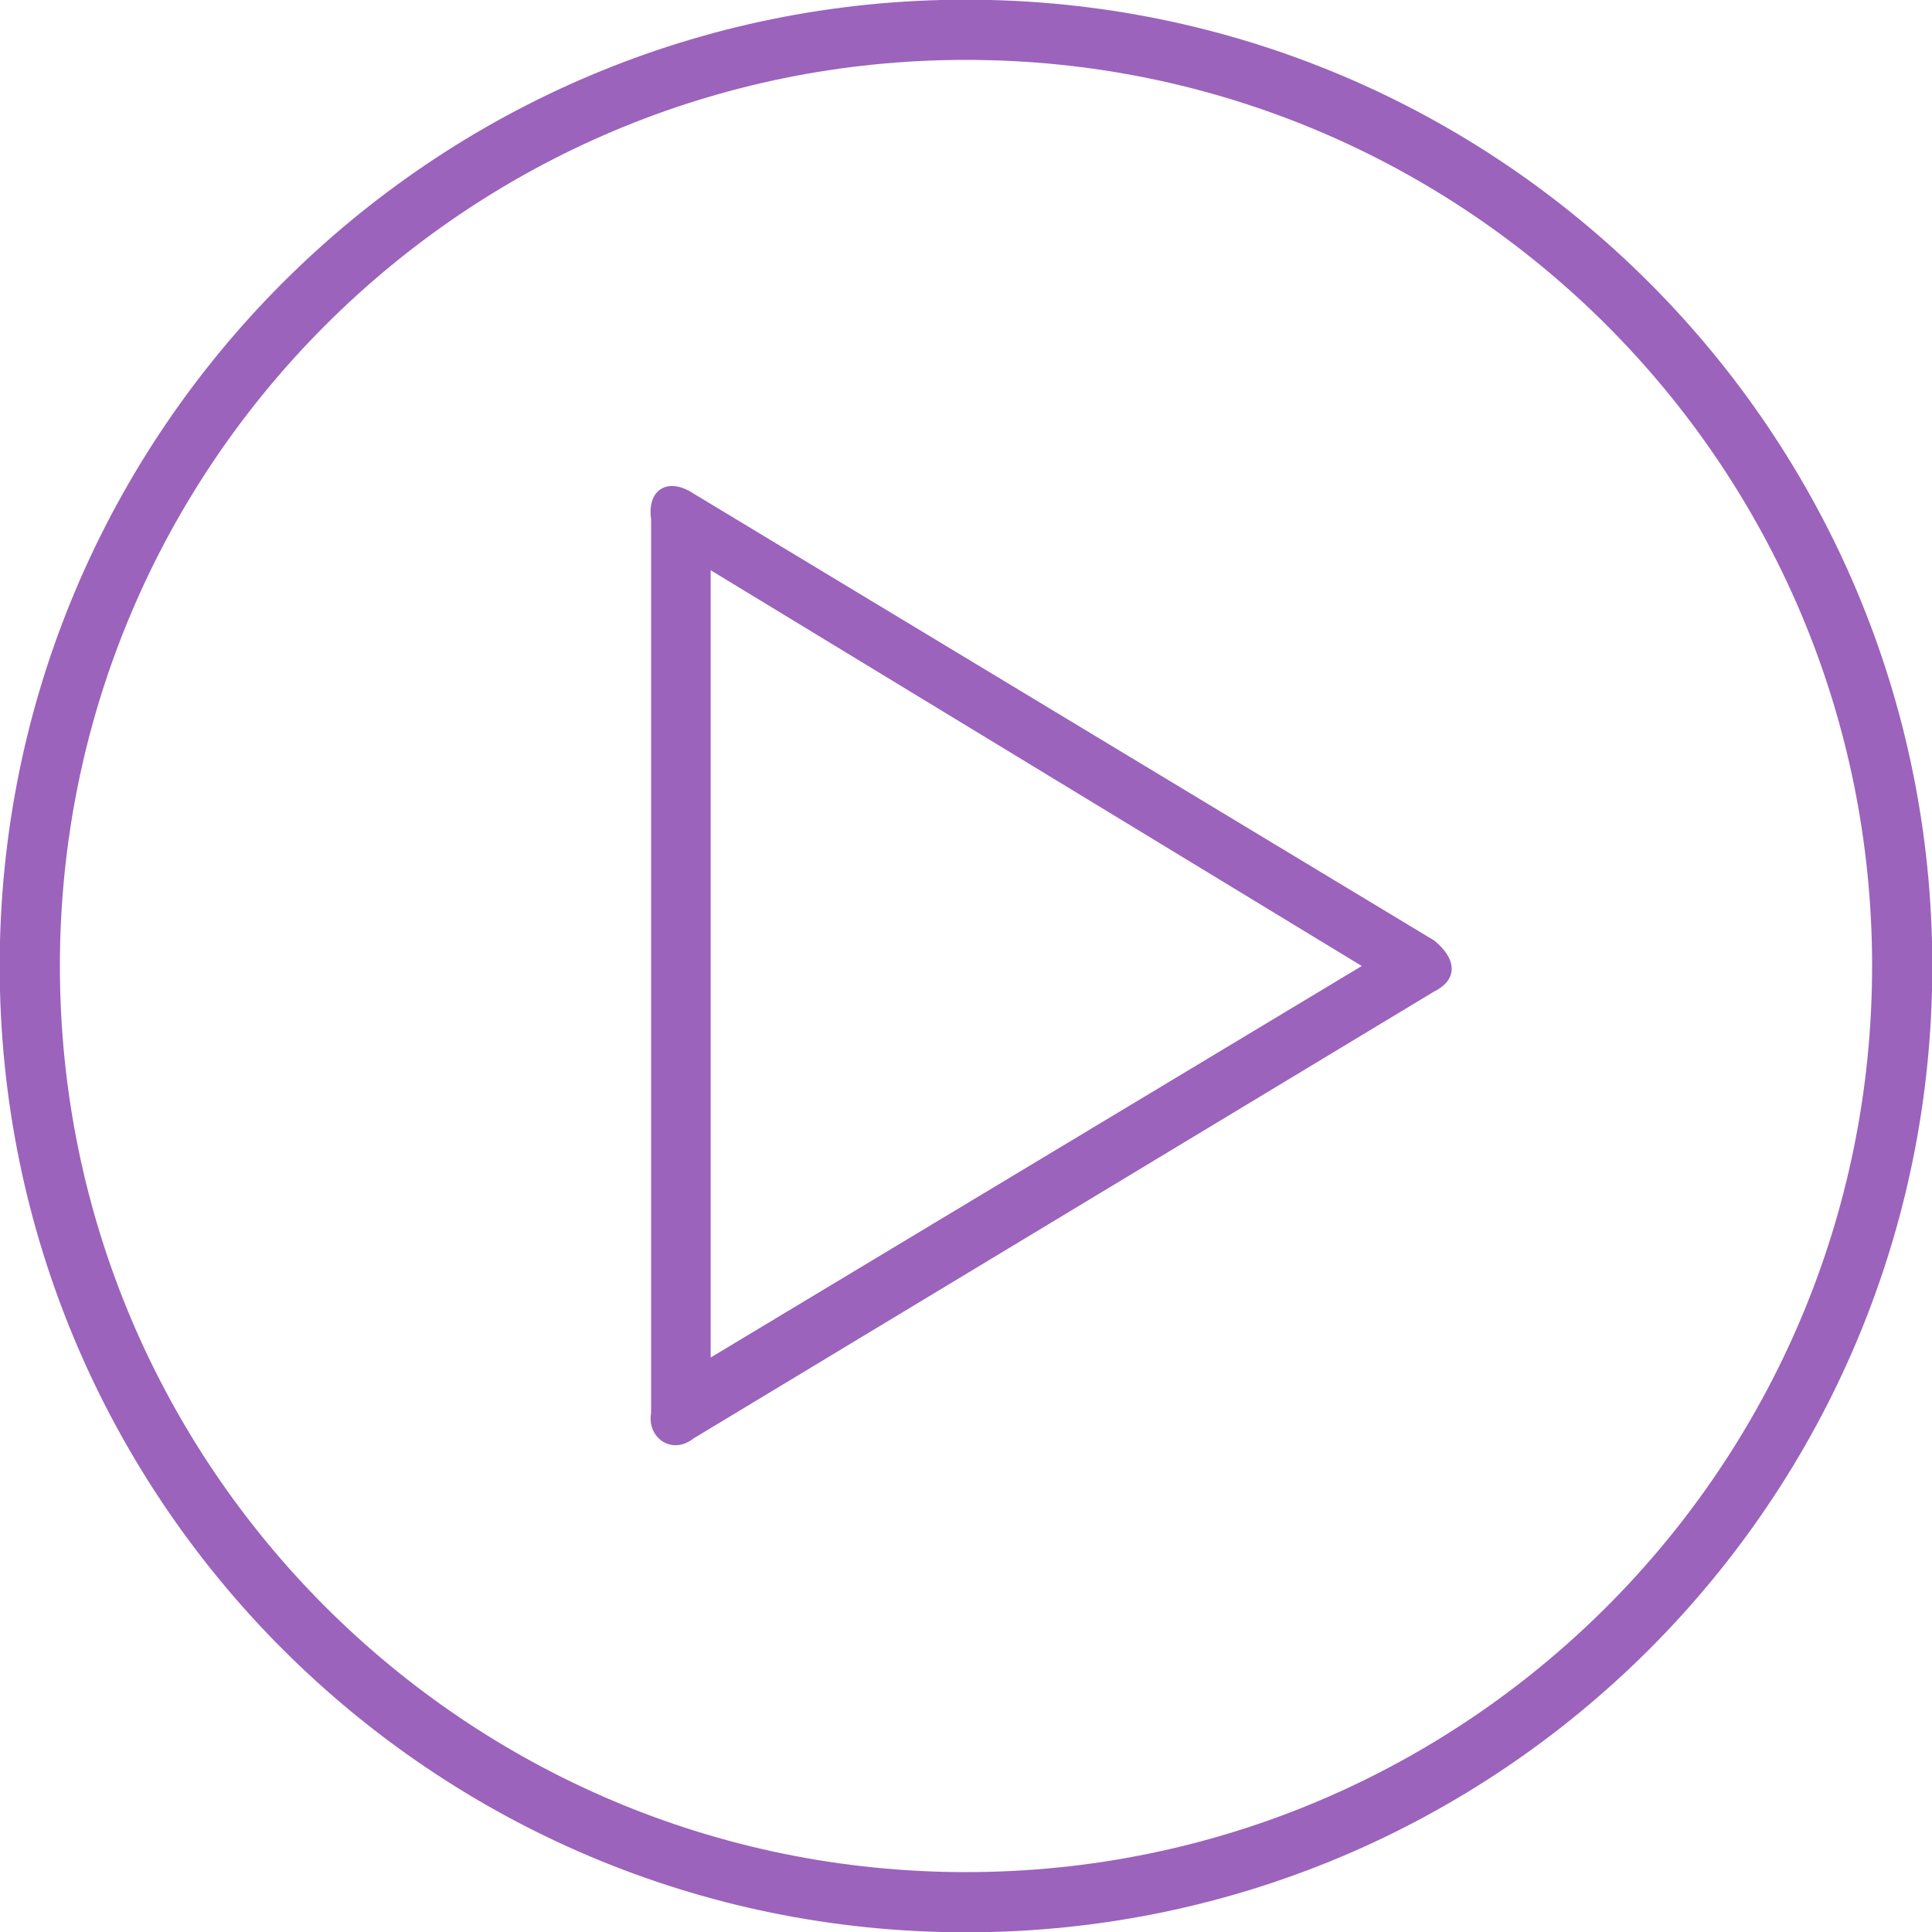
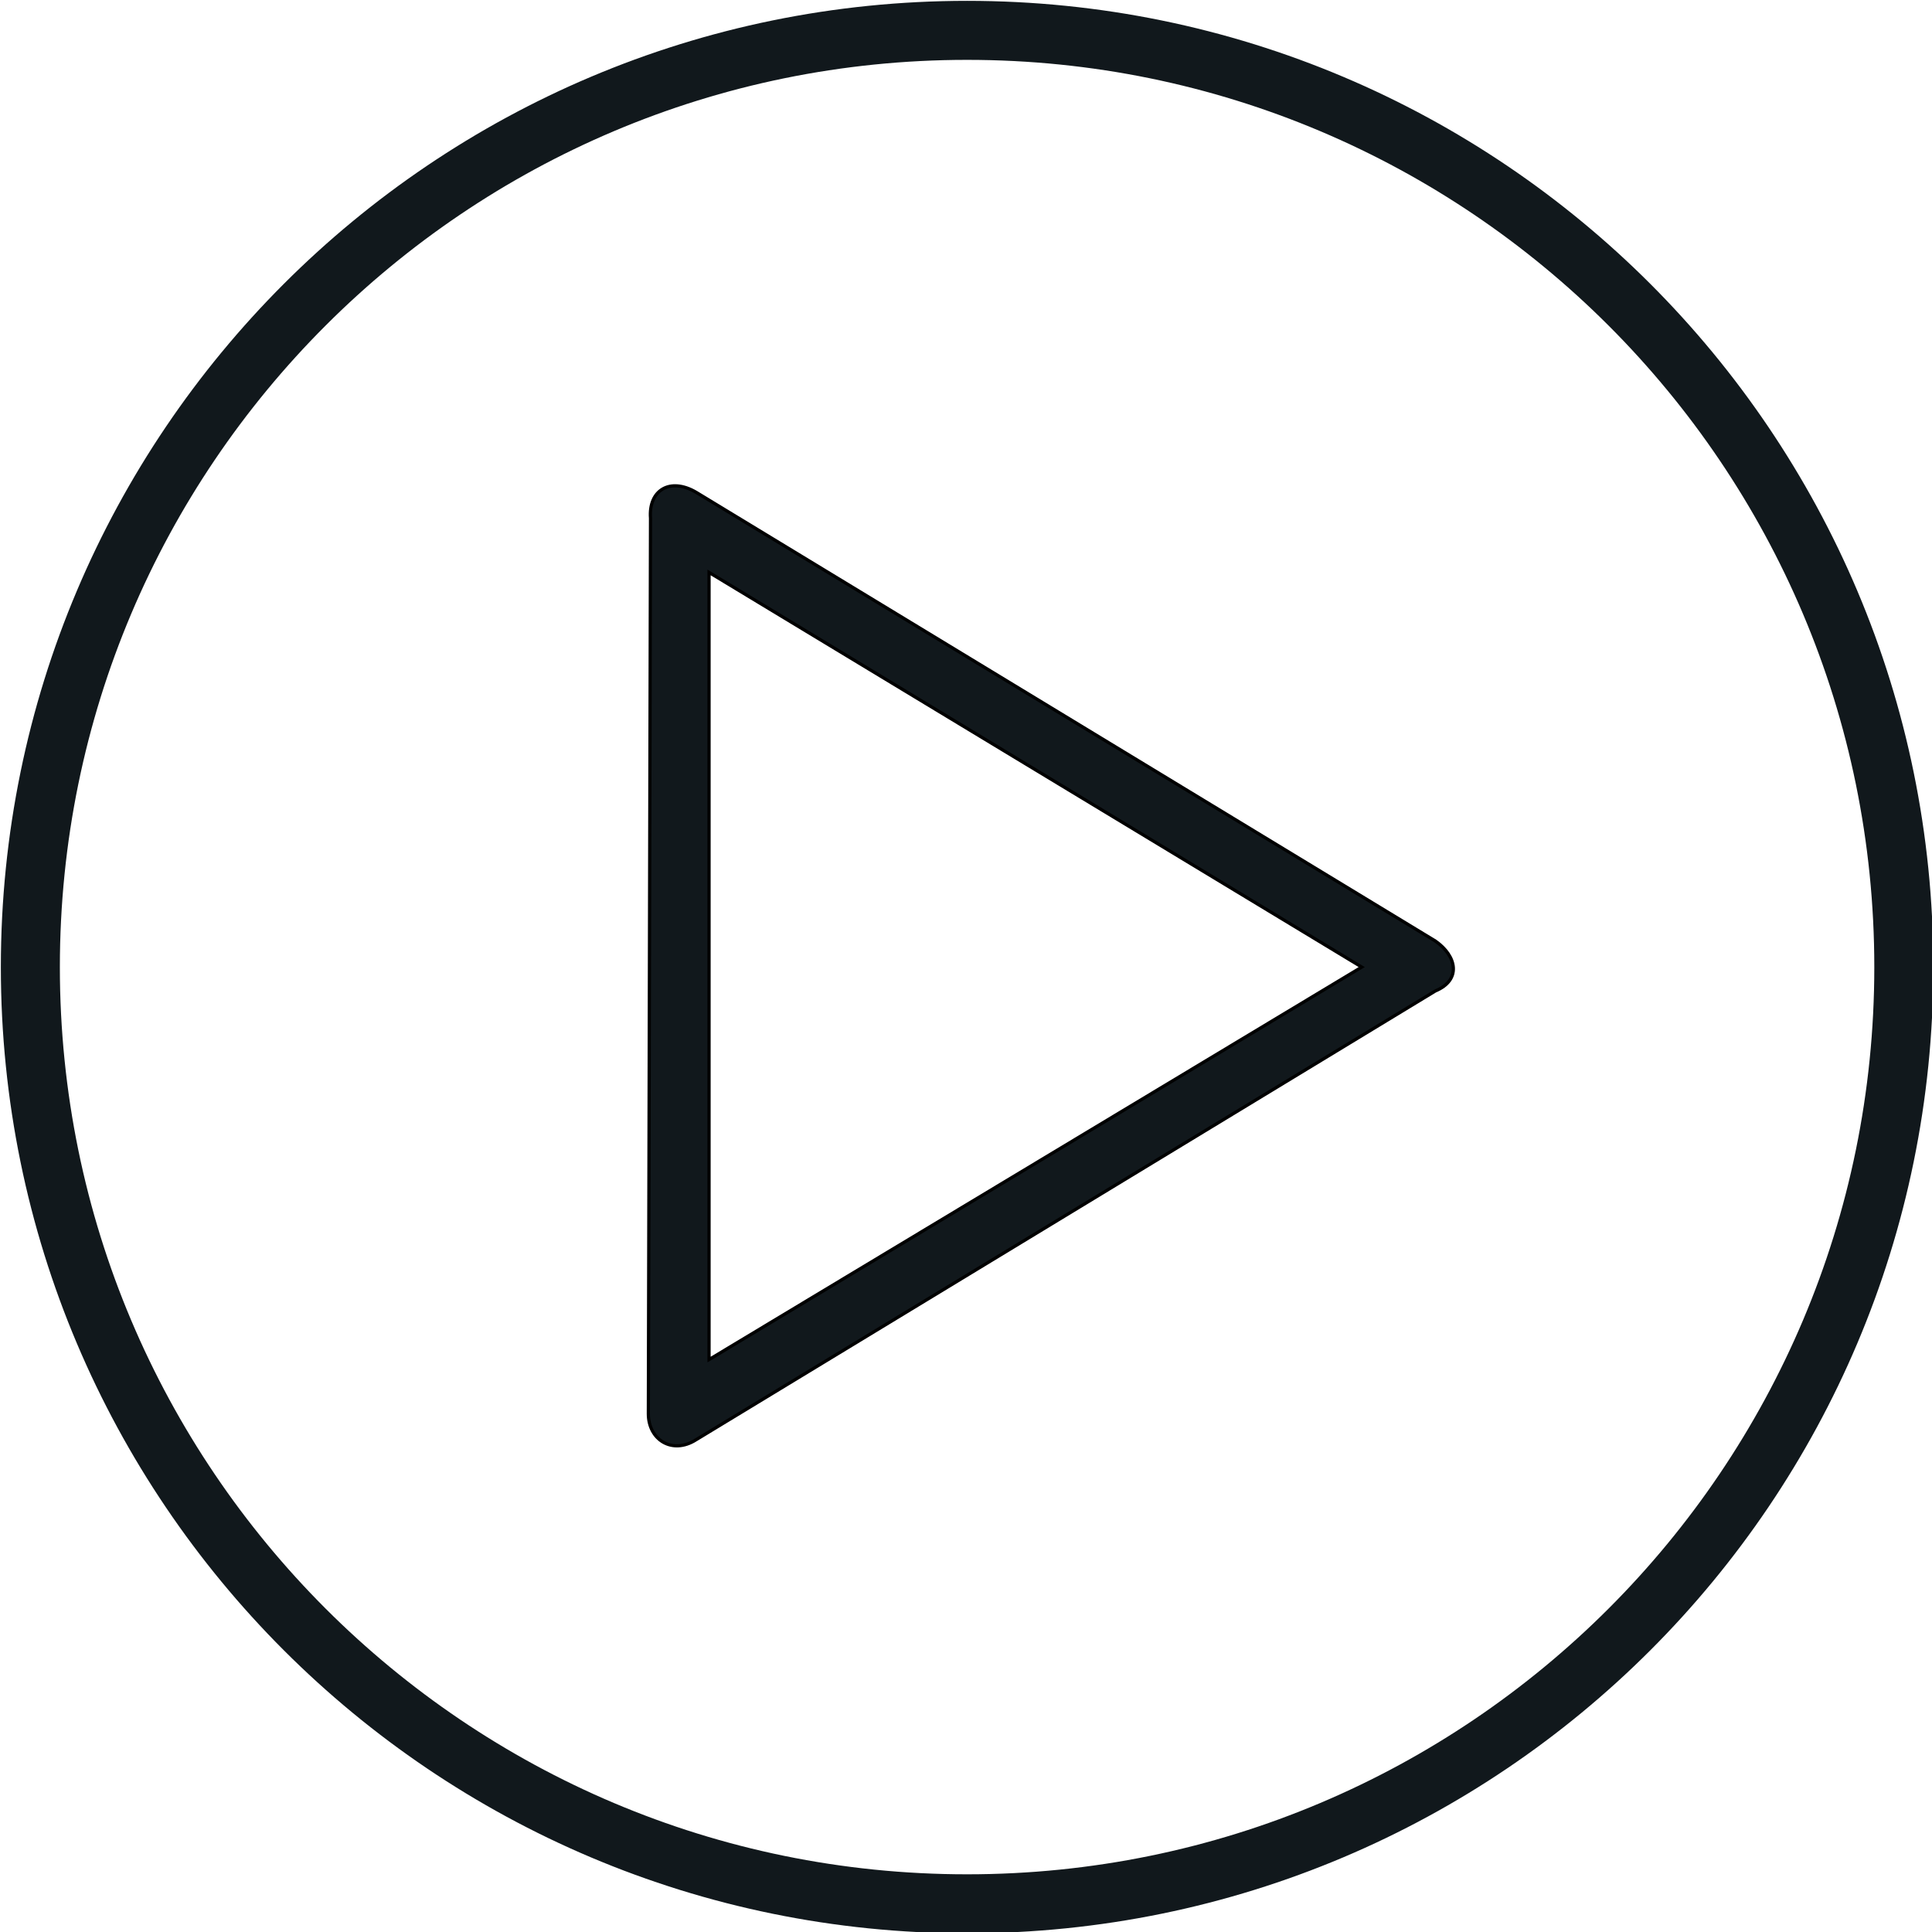
- <svg xmlns="http://www.w3.org/2000/svg" xml:space="preserve" width="1.782in" height="1.782in" version="1.1" style="shape-rendering:geometricPrecision; text-rendering:geometricPrecision; image-rendering:optimizeQuality; fill-rule:evenodd; clip-rule:evenodd" viewBox="0 0 454 454">
+ <svg xmlns="http://www.w3.org/2000/svg" xml:space="preserve" width="46.196mm" height="46.196mm" version="1.1" style="shape-rendering:geometricPrecision; text-rendering:geometricPrecision; image-rendering:optimizeQuality; fill-rule:evenodd; clip-rule:evenodd" viewBox="0 0 891 891">
  <defs>
    <style type="text/css">
   
-     .str0 {stroke:#9B63BC;stroke-width:14.146}
+     .str0 {stroke:#11181C;stroke-width:27.216}
+     .str1 {stroke:black;stroke-width:1.47}
    .fil0 {fill:none}
-     .fil1 {fill:#9B63BC;fill-rule:nonzero}
+     .fil1 {fill:#11181C;fill-rule:nonzero}
   
  </style>
  </defs>
  <g id="Слой_x0020_1">
-     <circle class="fil0 str0" cx="227" cy="227" r="220" />
-     <path class="fil1" d="M167 134l0 185 153 -92 -153 -93zm-14 198l0 -210c-1,-7 4,-10 10,-6l174 105c5,4 6,9 0,12l-174 105c-5,4 -11,0 -10,-6z" />
+     <g id="_3243759314064">
+       <circle class="fil0 str0" cx="446" cy="446" r="432" />
+       <path class="fil1 str1" d="M327 264l0 363 301 -181 -301 -182zm-28 388l1 -413c-1,-13 9,-19 21,-12l341 207c10,7 12,18 0,23l-341 207c-11,7 -22,0 -22,-12z" />
+     </g>
  </g>
</svg>
